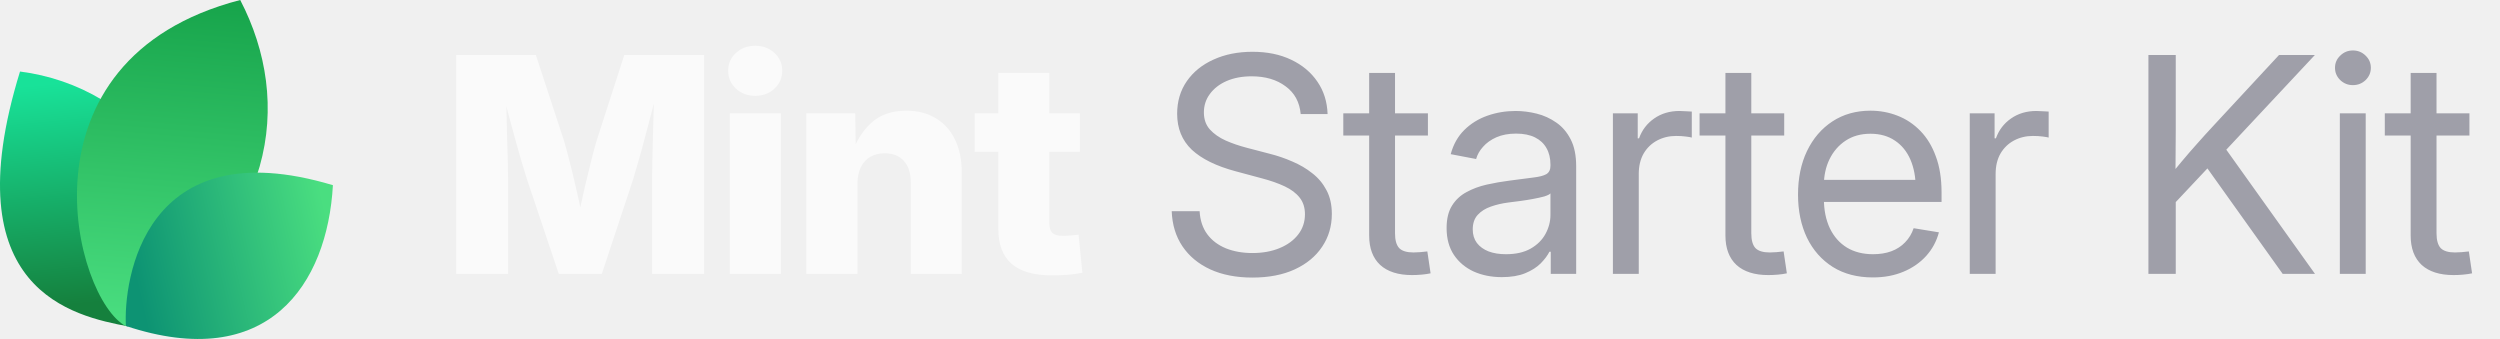
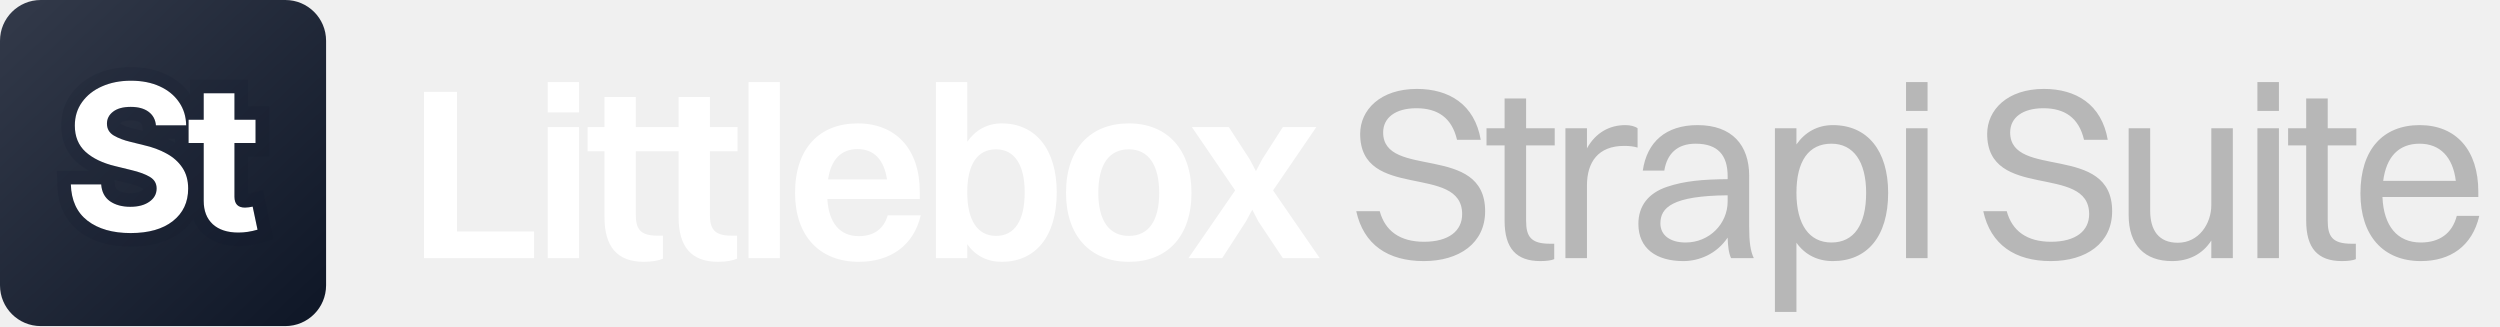
- <svg xmlns="http://www.w3.org/2000/svg" width="177" height="24" viewBox="0 0 177 24" fill="none">
-   <path d="M9.061 23.108C5.268 22.377 -3.391 20.627 1.417 5.064C9.634 6.099 16.973 14.064 9.061 23.108Z" fill="url(#paint0_linear_17557_2145)" />
-   <path d="M8.919 23.094C5.276 21.222 0.784 4.209 17.007 0C20.757 7.193 19.621 16.545 8.919 23.094Z" fill="url(#paint1_linear_17557_2145)" />
-   <path d="M8.914 23.079C8.735 19.882 10.159 9.085 23.57 13.111C23.181 20.123 18.984 26.418 8.914 23.079Z" fill="url(#paint2_linear_17557_2145)" />
-   <path d="M32.301 19.392V3.894H37.938L39.925 9.948C40.036 10.315 40.164 10.787 40.31 11.362C40.462 11.938 40.611 12.552 40.757 13.204C40.91 13.855 41.048 14.483 41.173 15.086C41.305 15.682 41.412 16.192 41.495 16.615H40.695C40.771 16.192 40.871 15.682 40.996 15.086C41.128 14.49 41.267 13.866 41.412 13.214C41.565 12.562 41.714 11.948 41.86 11.373C42.005 10.79 42.133 10.315 42.244 9.948L44.2 3.894H49.848V19.392H46.166V12.704C46.166 12.357 46.173 11.917 46.187 11.383C46.2 10.849 46.214 10.27 46.228 9.646C46.249 9.022 46.266 8.391 46.28 7.753C46.301 7.115 46.311 6.519 46.311 5.964H46.623C46.485 6.561 46.332 7.181 46.166 7.826C45.999 8.471 45.833 9.102 45.666 9.719C45.507 10.336 45.351 10.901 45.198 11.414C45.053 11.928 44.928 12.357 44.824 12.704L42.608 19.392H39.561L37.314 12.704C37.203 12.357 37.072 11.928 36.919 11.414C36.773 10.901 36.614 10.34 36.441 9.729C36.274 9.112 36.104 8.481 35.931 7.836C35.764 7.192 35.608 6.567 35.463 5.964H35.827C35.834 6.512 35.844 7.105 35.858 7.743C35.872 8.374 35.886 9.005 35.9 9.636C35.92 10.26 35.938 10.839 35.952 11.373C35.965 11.907 35.972 12.351 35.972 12.704V19.392H32.301ZM51.668 19.392V8.024H55.288V19.392H51.668ZM53.468 6.786C52.927 6.786 52.473 6.616 52.105 6.276C51.738 5.93 51.554 5.507 51.554 5.007C51.554 4.508 51.738 4.088 52.105 3.749C52.473 3.409 52.927 3.239 53.468 3.239C54.009 3.239 54.463 3.409 54.83 3.749C55.198 4.082 55.382 4.501 55.382 5.007C55.382 5.507 55.198 5.93 54.83 6.276C54.463 6.616 54.009 6.786 53.468 6.786ZM60.708 13.027V19.392H57.088V8.024H60.551L60.593 10.967H60.281C60.593 10.024 61.061 9.268 61.685 8.7C62.309 8.124 63.138 7.836 64.171 7.836C64.975 7.836 65.672 8.017 66.262 8.377C66.851 8.731 67.302 9.234 67.614 9.885C67.933 10.537 68.092 11.307 68.092 12.194V19.392H64.483V12.912C64.483 12.26 64.32 11.754 63.994 11.394C63.675 11.033 63.221 10.853 62.632 10.853C62.25 10.853 61.914 10.936 61.623 11.102C61.332 11.269 61.106 11.515 60.947 11.841C60.787 12.16 60.708 12.555 60.708 13.027ZM76.456 8.024V10.749H69.008V8.024H76.456ZM70.683 5.163H74.292V15.783C74.292 16.102 74.361 16.334 74.5 16.48C74.646 16.625 74.899 16.698 75.259 16.698C75.405 16.698 75.596 16.688 75.831 16.667C76.074 16.646 76.251 16.629 76.362 16.615L76.632 19.309C76.313 19.378 75.963 19.427 75.582 19.455C75.207 19.482 74.836 19.496 74.469 19.496C73.2 19.496 72.25 19.222 71.619 18.674C70.995 18.127 70.683 17.308 70.683 16.22V5.163Z" fill="#FAFAFA" />
-   <path d="M88.667 19.652C87.523 19.652 86.528 19.458 85.682 19.07C84.843 18.681 84.188 18.137 83.716 17.437C83.245 16.736 82.992 15.908 82.957 14.951H84.933C84.968 15.596 85.148 16.14 85.474 16.584C85.8 17.021 86.24 17.354 86.795 17.582C87.35 17.804 87.974 17.915 88.667 17.915C89.388 17.915 90.026 17.801 90.581 17.572C91.143 17.343 91.583 17.024 91.902 16.615C92.228 16.199 92.391 15.717 92.391 15.169C92.391 14.698 92.266 14.306 92.017 13.994C91.767 13.675 91.413 13.408 90.956 13.193C90.498 12.978 89.954 12.787 89.323 12.621L87.502 12.132C86.123 11.765 85.082 11.255 84.382 10.603C83.689 9.944 83.342 9.095 83.342 8.055C83.342 7.174 83.571 6.404 84.028 5.746C84.486 5.087 85.117 4.577 85.921 4.217C86.726 3.849 87.645 3.666 88.678 3.666C89.718 3.666 90.63 3.853 91.413 4.227C92.204 4.602 92.824 5.122 93.275 5.787C93.726 6.446 93.965 7.209 93.993 8.076H92.089C92.013 7.23 91.656 6.574 91.018 6.11C90.387 5.638 89.586 5.403 88.615 5.403C87.95 5.403 87.36 5.513 86.847 5.735C86.341 5.957 85.946 6.262 85.661 6.651C85.377 7.032 85.235 7.469 85.235 7.961C85.235 8.447 85.377 8.849 85.661 9.168C85.946 9.48 86.317 9.74 86.774 9.948C87.232 10.149 87.724 10.319 88.251 10.457L89.884 10.884C90.439 11.023 90.977 11.206 91.496 11.435C92.023 11.657 92.495 11.934 92.911 12.267C93.334 12.593 93.67 12.995 93.92 13.474C94.17 13.945 94.294 14.504 94.294 15.149C94.294 16.015 94.066 16.788 93.608 17.468C93.157 18.148 92.512 18.681 91.673 19.07C90.834 19.458 89.832 19.652 88.667 19.652ZM101.097 8.024V9.594H95.106V8.024H101.097ZM96.937 5.163H98.767V16.521C98.767 17 98.865 17.347 99.059 17.562C99.26 17.77 99.6 17.874 100.078 17.874C100.21 17.874 100.366 17.867 100.546 17.853C100.733 17.832 100.903 17.815 101.056 17.801L101.285 19.351C101.097 19.392 100.886 19.423 100.65 19.444C100.414 19.465 100.189 19.475 99.974 19.475C98.996 19.475 98.244 19.236 97.717 18.758C97.197 18.272 96.937 17.579 96.937 16.677V5.163ZM106.33 19.621C105.595 19.621 104.932 19.489 104.343 19.226C103.754 18.955 103.285 18.564 102.939 18.05C102.592 17.53 102.419 16.896 102.419 16.147C102.419 15.495 102.547 14.965 102.804 14.556C103.06 14.146 103.403 13.828 103.833 13.599C104.263 13.363 104.742 13.186 105.269 13.068C105.796 12.95 106.333 12.857 106.881 12.787C107.574 12.69 108.132 12.617 108.555 12.569C108.978 12.52 109.287 12.441 109.481 12.33C109.675 12.212 109.772 12.014 109.772 11.737V11.654C109.772 11.203 109.679 10.815 109.492 10.489C109.311 10.163 109.041 9.91 108.68 9.729C108.32 9.549 107.872 9.459 107.338 9.459C106.805 9.459 106.34 9.546 105.945 9.719C105.556 9.892 105.241 10.118 104.998 10.395C104.755 10.665 104.593 10.953 104.509 11.258L102.71 10.915C102.897 10.222 103.22 9.65 103.677 9.199C104.135 8.748 104.679 8.412 105.31 8.19C105.941 7.968 106.607 7.857 107.307 7.857C107.8 7.857 108.295 7.92 108.795 8.044C109.301 8.169 109.765 8.381 110.188 8.679C110.611 8.97 110.951 9.369 111.208 9.875C111.464 10.374 111.593 11.005 111.593 11.768V19.392H109.793V17.822H109.7C109.568 18.085 109.363 18.359 109.086 18.643C108.809 18.921 108.444 19.153 107.994 19.34C107.543 19.527 106.988 19.621 106.33 19.621ZM106.621 17.998C107.321 17.998 107.904 17.867 108.368 17.603C108.84 17.333 109.19 16.986 109.419 16.563C109.654 16.133 109.772 15.682 109.772 15.211V13.692C109.703 13.769 109.554 13.841 109.325 13.911C109.096 13.973 108.829 14.032 108.524 14.088C108.226 14.143 107.921 14.192 107.609 14.233C107.304 14.275 107.033 14.309 106.798 14.337C106.354 14.393 105.938 14.49 105.549 14.628C105.168 14.76 104.86 14.954 104.624 15.211C104.388 15.467 104.27 15.811 104.27 16.241C104.27 16.615 104.367 16.934 104.561 17.198C104.762 17.461 105.04 17.662 105.393 17.801C105.747 17.933 106.156 17.998 106.621 17.998ZM114.193 19.392V8.024H115.951V9.792H116.045C116.253 9.209 116.61 8.741 117.116 8.388C117.622 8.034 118.219 7.857 118.905 7.857C119.058 7.857 119.217 7.864 119.384 7.878C119.55 7.885 119.682 7.892 119.779 7.899V9.74C119.716 9.719 119.578 9.695 119.363 9.667C119.155 9.639 118.922 9.625 118.666 9.625C118.174 9.625 117.726 9.733 117.324 9.948C116.922 10.163 116.603 10.471 116.367 10.874C116.138 11.276 116.024 11.758 116.024 12.319V19.392H114.193ZM126.322 8.024V9.594H120.33V8.024H126.322ZM122.161 5.163H123.992V16.521C123.992 17 124.089 17.347 124.283 17.562C124.484 17.77 124.824 17.874 125.302 17.874C125.434 17.874 125.59 17.867 125.77 17.853C125.958 17.832 126.127 17.815 126.28 17.801L126.509 19.351C126.322 19.392 126.11 19.423 125.874 19.444C125.639 19.465 125.413 19.475 125.198 19.475C124.221 19.475 123.468 19.236 122.941 18.758C122.421 18.272 122.161 17.579 122.161 16.677V5.163ZM132.604 19.642C131.502 19.642 130.555 19.396 129.765 18.903C128.974 18.404 128.364 17.714 127.934 16.834C127.511 15.946 127.3 14.927 127.3 13.775C127.3 12.611 127.511 11.584 127.934 10.697C128.364 9.802 128.964 9.102 129.734 8.596C130.51 8.089 131.408 7.836 132.428 7.836C133.1 7.836 133.738 7.954 134.341 8.19C134.952 8.426 135.489 8.783 135.954 9.261C136.425 9.74 136.793 10.343 137.056 11.071C137.327 11.792 137.462 12.645 137.462 13.63V14.296H128.433V12.735H136.463L135.631 13.297C135.631 12.541 135.506 11.876 135.257 11.3C135.007 10.725 134.643 10.277 134.165 9.958C133.686 9.632 133.107 9.469 132.428 9.469C131.748 9.469 131.162 9.632 130.67 9.958C130.177 10.284 129.796 10.725 129.526 11.279C129.262 11.827 129.13 12.441 129.13 13.12V14.046C129.13 14.864 129.273 15.572 129.557 16.168C129.841 16.757 130.243 17.211 130.763 17.53C131.283 17.842 131.901 17.998 132.615 17.998C133.093 17.998 133.523 17.929 133.905 17.79C134.293 17.645 134.619 17.433 134.882 17.156C135.153 16.879 135.354 16.546 135.486 16.157L137.275 16.449C137.108 17.08 136.81 17.634 136.38 18.113C135.95 18.591 135.413 18.966 134.768 19.236C134.123 19.507 133.402 19.642 132.604 19.642ZM139.459 19.392V8.024H141.217V9.792H141.311C141.519 9.209 141.876 8.741 142.382 8.388C142.888 8.034 143.485 7.857 144.171 7.857C144.324 7.857 144.483 7.864 144.649 7.878C144.816 7.885 144.948 7.892 145.045 7.899V9.74C144.982 9.719 144.844 9.695 144.629 9.667C144.421 9.639 144.188 9.625 143.932 9.625C143.439 9.625 142.992 9.733 142.59 9.948C142.188 10.163 141.869 10.471 141.633 10.874C141.404 11.276 141.29 11.758 141.29 12.319V19.392H139.459ZM153.429 14.961V12.715C153.783 12.257 154.136 11.82 154.49 11.404C154.844 10.981 155.204 10.565 155.572 10.156C155.939 9.74 156.314 9.327 156.695 8.918L161.355 3.894H163.893L157.277 10.967H157.184L153.429 14.961ZM152.108 19.392V3.894H154.043V9.241L154.022 12.559L154.043 13.505V19.392H152.108ZM161.615 19.392L155.967 11.477L157.173 9.969L163.903 19.392H161.615ZM165.661 19.392V8.024H167.492V19.392H165.661ZM166.587 6.027C166.24 6.027 165.942 5.909 165.692 5.673C165.443 5.43 165.318 5.139 165.318 4.799C165.318 4.459 165.443 4.172 165.692 3.936C165.942 3.693 166.24 3.572 166.587 3.572C166.934 3.572 167.232 3.693 167.482 3.936C167.731 4.172 167.856 4.459 167.856 4.799C167.856 5.139 167.731 5.43 167.482 5.673C167.232 5.909 166.934 6.027 166.587 6.027ZM174.836 8.024V9.594H168.844V8.024H174.836ZM170.675 5.163H172.506V16.521C172.506 17 172.603 17.347 172.797 17.562C172.998 17.77 173.338 17.874 173.816 17.874C173.948 17.874 174.104 17.867 174.284 17.853C174.472 17.832 174.641 17.815 174.794 17.801L175.023 19.351C174.836 19.392 174.624 19.423 174.388 19.444C174.153 19.465 173.927 19.475 173.712 19.475C172.735 19.475 171.982 19.236 171.455 18.758C170.935 18.272 170.675 17.579 170.675 16.677V5.163Z" fill="#9F9FA9" />
+ <svg xmlns="http://www.w3.org/2000/svg" width="184" height="24" viewBox="0 0 184 24" fill="none">
+   <path d="M31.206 19V6.76H33.636V17.038H39.306V19H31.206ZM40.313 8.272V6.04H42.617V8.272H40.313ZM40.313 19V9.352H42.617V19H40.313ZM44.491 15.994V11.134H43.249V9.352H44.491V7.138H46.795V9.352H48.829V11.134H46.795V15.796C46.795 16.804 47.083 17.344 48.361 17.344H48.793V19.036C48.541 19.162 48.019 19.27 47.389 19.27C45.427 19.27 44.491 18.154 44.491 15.994ZM49.945 15.994V11.134H48.703V9.352H49.945V7.138H52.249V9.352H54.283V11.134H52.249V15.796C52.249 16.804 52.537 17.344 53.815 17.344H54.247V19.036C53.995 19.162 53.473 19.27 52.843 19.27C50.881 19.27 49.945 18.154 49.945 15.994ZM55.093 19V6.04H57.397V19H55.093ZM67.767 15.85C67.246 18.082 65.517 19.27 63.214 19.27C60.297 19.27 58.516 17.344 58.516 14.194C58.516 10.918 60.316 9.082 63.123 9.082C65.95 9.082 67.695 10.99 67.695 14.104V14.644H60.892C60.999 16.408 61.809 17.38 63.214 17.38C64.293 17.38 65.031 16.876 65.338 15.85H67.767ZM63.123 10.972C61.9 10.972 61.161 11.746 60.946 13.204H65.284C65.067 11.764 64.329 10.972 63.123 10.972ZM71.189 19H68.885V6.04H71.189V10.432C71.8 9.568 72.665 9.082 73.727 9.082C76.228 9.082 77.776 11.008 77.776 14.158C77.776 17.434 76.192 19.27 73.727 19.27C72.665 19.27 71.782 18.82 71.189 17.974V19ZM73.312 10.99C71.927 10.99 71.189 12.106 71.189 14.158C71.189 16.21 71.945 17.362 73.312 17.362C74.68 17.362 75.418 16.228 75.418 14.158C75.418 12.124 74.662 10.99 73.312 10.99ZM83.085 19.27C80.223 19.27 78.459 17.344 78.459 14.194C78.459 10.918 80.277 9.082 83.085 9.082C85.929 9.082 87.693 11.026 87.693 14.194C87.693 17.434 85.875 19.27 83.085 19.27ZM83.085 17.362C84.543 17.362 85.317 16.246 85.317 14.194C85.317 12.142 84.525 10.99 83.085 10.99C81.609 10.99 80.835 12.124 80.835 14.194C80.835 16.228 81.627 17.362 83.085 17.362ZM94.417 19L92.617 16.3L92.167 15.436L91.699 16.3L89.953 19H87.469L90.907 14.014L87.721 9.352H90.439L91.969 11.71L92.437 12.592L92.905 11.71L94.417 9.352H96.883L93.697 14.014L97.135 19H94.417Z" fill="white" />
+   <path d="M101.8 9.748C101.8 13.204 109.306 10.522 109.306 15.544C109.306 17.902 107.398 19.216 104.788 19.216C102.16 19.216 100.36 18.01 99.82 15.544H101.548C101.944 17.002 103.042 17.794 104.806 17.794C106.642 17.794 107.614 16.984 107.614 15.76C107.614 12.016 100.108 14.806 100.108 9.856C100.108 8.092 101.584 6.544 104.284 6.544C106.642 6.544 108.532 7.678 108.982 10.288H107.236C106.858 8.668 105.814 7.966 104.248 7.966C102.7 7.966 101.8 8.668 101.8 9.748ZM110.738 16.246V10.702H109.406V9.442H110.738V7.246H112.322V9.442H114.428V10.702H112.322V16.246C112.322 17.398 112.664 17.938 114.068 17.938H114.392V19.072C114.212 19.162 113.816 19.216 113.366 19.216C111.584 19.216 110.738 18.262 110.738 16.246ZM115.216 19V9.442H116.8V10.918C117.448 9.748 118.474 9.208 119.626 9.208C120.004 9.208 120.346 9.298 120.526 9.442V10.864C120.256 10.774 119.914 10.738 119.536 10.738C117.628 10.738 116.8 11.926 116.8 13.654V19H115.216ZM122.493 12.556H120.909C121.215 10.45 122.601 9.208 124.941 9.208C127.497 9.208 128.739 10.702 128.739 12.934V16.696C128.739 17.794 128.829 18.478 129.081 19H127.407C127.227 18.622 127.173 18.064 127.155 17.488C126.345 18.694 125.049 19.216 123.897 19.216C121.917 19.216 120.585 18.298 120.585 16.48C120.585 15.166 121.305 14.212 122.709 13.744C124.005 13.312 125.319 13.204 127.155 13.186V12.97C127.155 11.422 126.435 10.576 124.797 10.576C123.429 10.576 122.691 11.332 122.493 12.556ZM122.205 16.444C122.205 17.326 122.943 17.848 124.059 17.848C125.823 17.848 127.155 16.462 127.155 14.824V14.374C123.087 14.41 122.205 15.274 122.205 16.444ZM132.218 22.96H130.634V9.442H132.218V10.63C132.848 9.73 133.766 9.208 134.9 9.208C137.438 9.208 138.968 11.08 138.968 14.194C138.968 17.434 137.402 19.216 134.9 19.216C133.766 19.216 132.848 18.748 132.218 17.866V22.96ZM134.792 10.576C133.118 10.576 132.218 11.854 132.218 14.194C132.218 16.516 133.154 17.848 134.792 17.848C136.448 17.848 137.348 16.552 137.348 14.194C137.348 11.89 136.412 10.576 134.792 10.576ZM140.284 8.164V6.04H141.868V8.164H140.284ZM140.284 19V9.442H141.868V19H140.284ZM147.948 9.748C147.948 13.204 155.454 10.522 155.454 15.544C155.454 17.902 153.546 19.216 150.936 19.216C148.308 19.216 146.508 18.01 145.968 15.544H147.696C148.092 17.002 149.19 17.794 150.954 17.794C152.79 17.794 153.762 16.984 153.762 15.76C153.762 12.016 146.256 14.806 146.256 9.856C146.256 8.092 147.732 6.544 150.432 6.544C152.79 6.544 154.68 7.678 155.13 10.288H153.384C153.006 8.668 151.962 7.966 150.396 7.966C148.848 7.966 147.948 8.668 147.948 9.748ZM162.753 15.094V9.442H164.337V19H162.753V17.704C162.105 18.712 161.097 19.216 159.855 19.216C157.857 19.216 156.669 18.046 156.669 15.832V9.442H158.253V15.508C158.253 16.948 158.883 17.866 160.287 17.866C161.835 17.866 162.753 16.462 162.753 15.094ZM166.145 8.164V6.04H167.729V8.164H166.145ZM166.145 19V9.442H167.729V19H166.145ZM169.736 16.246V10.702H168.404V9.442H169.736V7.246H171.32V9.442H173.426V10.702H171.32V16.246C171.32 17.398 171.662 17.938 173.066 17.938H173.39V19.072C173.21 19.162 172.814 19.216 172.364 19.216C170.582 19.216 169.736 18.262 169.736 16.246ZM182.476 15.886C181.954 18.118 180.352 19.216 178.174 19.216C175.402 19.216 173.728 17.344 173.728 14.23C173.728 10.99 175.402 9.208 178.084 9.208C180.784 9.208 182.404 11.062 182.404 14.104V14.5H175.348C175.438 16.642 176.446 17.848 178.174 17.848C179.524 17.848 180.478 17.2 180.82 15.886H182.476ZM178.084 10.576C176.554 10.576 175.636 11.53 175.402 13.312H180.748C180.532 11.548 179.578 10.576 178.084 10.576Z" fill="#B7B7B7" />
+   <path d="M0 3C0 1.343 1.343 0 3 0H21C22.657 0 24 1.343 24 3V21C24 22.657 22.657 24 21 24H3C1.343 24 0 22.657 0 21V3Z" fill="url(#paint0_linear_0_1)" />
+   <mask id="path-3-outside-1_0_1" maskUnits="userSpaceOnUse" x="4" y="4" width="17" height="15" fill="black">
+     <rect fill="white" x="4" y="4" width="17" height="15" />
+     <path d="M9.616 17.154C8.292 17.154 7.235 16.851 6.444 16.246C5.658 15.64 5.248 14.749 5.214 13.572H7.448C7.487 14.119 7.701 14.532 8.092 14.81C8.488 15.084 8.986 15.22 9.586 15.22C10.172 15.22 10.641 15.096 10.992 14.847C11.349 14.598 11.527 14.273 11.527 13.873C11.527 13.506 11.366 13.226 11.044 13.03C10.722 12.83 10.262 12.659 9.667 12.518L8.473 12.225C7.555 12.005 6.83 11.656 6.298 11.177C5.77 10.694 5.507 10.049 5.507 9.244C5.507 8.584 5.685 8.008 6.041 7.515C6.398 7.017 6.886 6.631 7.506 6.358C8.131 6.08 8.842 5.94 9.637 5.94C10.448 5.94 11.156 6.08 11.761 6.358C12.367 6.636 12.838 7.022 13.175 7.515C13.517 8.008 13.693 8.577 13.702 9.222H11.476C11.437 8.797 11.256 8.465 10.934 8.226C10.612 7.986 10.175 7.867 9.623 7.867C9.061 7.867 8.629 7.984 8.326 8.218C8.024 8.448 7.872 8.741 7.872 9.097C7.872 9.483 8.041 9.776 8.378 9.976C8.715 10.171 9.12 10.325 9.594 10.438L10.568 10.679C11.202 10.821 11.766 11.028 12.26 11.302C12.753 11.57 13.141 11.917 13.424 12.342C13.707 12.762 13.849 13.274 13.849 13.88C13.849 14.881 13.475 15.677 12.728 16.268C11.981 16.858 10.944 17.154 9.616 17.154ZM18.808 8.812V10.525L17.256 10.525V14.48C17.256 15.013 17.514 15.279 18.032 15.279C18.12 15.279 18.215 15.271 18.318 15.257C18.425 15.242 18.518 15.225 18.596 15.206L18.955 16.905C18.471 17.046 18.003 17.117 17.549 17.117C16.738 17.117 16.108 16.912 15.659 16.502C15.215 16.092 14.992 15.518 14.992 14.781V10.525H13.879V8.812H14.992L14.992 6.863L17.256 6.863V8.812H18.808Z" />
+   </mask>
+   <path d="M9.616 17.154C8.292 17.154 7.235 16.851 6.444 16.246C5.658 15.64 5.248 14.749 5.214 13.572H7.448C7.487 14.119 7.701 14.532 8.092 14.81C8.488 15.084 8.986 15.22 9.586 15.22C10.172 15.22 10.641 15.096 10.992 14.847C11.349 14.598 11.527 14.273 11.527 13.873C11.527 13.506 11.366 13.226 11.044 13.03C10.722 12.83 10.262 12.659 9.667 12.518L8.473 12.225C7.555 12.005 6.83 11.656 6.298 11.177C5.77 10.694 5.507 10.049 5.507 9.244C5.507 8.584 5.685 8.008 6.041 7.515C6.398 7.017 6.886 6.631 7.506 6.358C8.131 6.08 8.842 5.94 9.637 5.94C10.448 5.94 11.156 6.08 11.761 6.358C12.367 6.636 12.838 7.022 13.175 7.515C13.517 8.008 13.693 8.577 13.702 9.222H11.476C11.437 8.797 11.256 8.465 10.934 8.226C10.612 7.986 10.175 7.867 9.623 7.867C9.061 7.867 8.629 7.984 8.326 8.218C8.024 8.448 7.872 8.741 7.872 9.097C7.872 9.483 8.041 9.776 8.378 9.976C8.715 10.171 9.12 10.325 9.594 10.438L10.568 10.679C11.202 10.821 11.766 11.028 12.26 11.302C12.753 11.57 13.141 11.917 13.424 12.342C13.707 12.762 13.849 13.274 13.849 13.88C13.849 14.881 13.475 15.677 12.728 16.268C11.981 16.858 10.944 17.154 9.616 17.154ZM18.808 8.812V10.525L17.256 10.525V14.48C17.256 15.013 17.514 15.279 18.032 15.279C18.12 15.279 18.215 15.271 18.318 15.257C18.425 15.242 18.518 15.225 18.596 15.206L18.955 16.905C18.471 17.046 18.003 17.117 17.549 17.117C16.738 17.117 16.108 16.912 15.659 16.502C15.215 16.092 14.992 15.518 14.992 14.781V10.525H13.879V8.812H14.992L14.992 6.863L17.256 6.863V8.812H18.808Z" fill="white" />
+   <path d="M6.444 16.246L5.834 17.038L5.836 17.04L6.444 16.246ZM5.214 13.572V12.572H4.184L4.214 13.601L5.214 13.572ZM7.448 13.572L8.445 13.501L8.379 12.572H7.448V13.572ZM8.092 14.81L7.512 15.624L7.518 15.629L7.523 15.633L8.092 14.81ZM10.992 14.847L10.42 14.027L10.415 14.031L10.992 14.847ZM11.044 13.03L10.516 13.88L10.525 13.886L11.044 13.03ZM9.667 12.518L9.428 13.489L9.436 13.491L9.667 12.518ZM8.473 12.225L8.711 11.253L8.706 11.252L8.473 12.225ZM6.298 11.177L5.622 11.914L5.629 11.921L6.298 11.177ZM6.041 7.515L6.852 8.101L6.854 8.097L6.041 7.515ZM7.506 6.358L7.91 7.273L7.913 7.271L7.506 6.358ZM11.761 6.358L11.344 7.267L11.761 6.358ZM13.175 7.515L12.349 8.079L12.353 8.085L13.175 7.515ZM13.702 9.222V10.222H14.718L14.702 9.207L13.702 9.222ZM11.476 9.222L10.48 9.313L10.564 10.222H11.476V9.222ZM8.326 8.218L8.931 9.015L8.939 9.009L8.326 8.218ZM8.378 9.976L7.867 10.836L7.876 10.841L8.378 9.976ZM9.594 10.438L9.834 9.467L9.824 9.464L9.594 10.438ZM10.568 10.679L10.327 11.65L10.338 11.653L10.35 11.655L10.568 10.679ZM12.26 11.302L11.775 12.176L11.781 12.18L12.26 11.302ZM13.424 12.342L12.592 12.896L12.595 12.901L13.424 12.342ZM9.616 16.154C8.44 16.154 7.619 15.886 7.052 15.451L5.836 17.04C6.851 17.817 8.144 18.154 9.616 18.154V16.154ZM7.054 15.453C6.551 15.066 6.241 14.482 6.213 13.543L4.214 13.601C4.255 15.016 4.765 16.215 5.834 17.038L7.054 15.453ZM5.214 14.572H7.448L7.448 12.572H5.214L5.214 14.572ZM6.45 13.643C6.507 14.44 6.842 15.147 7.512 15.624L8.672 13.996C8.561 13.916 8.466 13.798 8.445 13.501L6.45 13.643ZM7.523 15.633C8.124 16.047 8.833 16.22 9.586 16.22L9.586 14.22C9.138 14.22 8.852 14.12 8.661 13.988L7.523 15.633ZM9.586 16.22C10.306 16.22 10.999 16.068 11.57 15.663L10.415 14.031C10.283 14.124 10.038 14.22 9.586 14.22L9.586 16.22ZM11.565 15.666C12.162 15.249 12.527 14.631 12.527 13.873H10.527C10.527 13.918 10.518 13.932 10.517 13.935C10.514 13.941 10.494 13.975 10.42 14.027L11.565 15.666ZM12.527 13.873C12.527 13.144 12.173 12.545 11.562 12.175L10.525 13.886C10.547 13.898 10.554 13.906 10.553 13.905C10.553 13.905 10.551 13.903 10.549 13.899C10.546 13.896 10.542 13.891 10.539 13.885C10.536 13.879 10.533 13.873 10.531 13.868C10.528 13.863 10.527 13.858 10.527 13.856C10.525 13.85 10.527 13.855 10.527 13.873H12.527ZM11.571 12.181C11.119 11.9 10.543 11.698 9.898 11.545L9.436 13.491C9.982 13.62 10.324 13.76 10.516 13.88L11.571 12.181ZM9.905 11.546L8.711 11.253L8.235 13.196L9.428 13.489L9.905 11.546ZM8.706 11.252C7.9 11.059 7.341 10.771 6.966 10.434L5.629 11.921C6.318 12.541 7.21 12.951 8.24 13.197L8.706 11.252ZM6.973 10.44C6.68 10.171 6.507 9.808 6.507 9.244L4.507 9.244C4.507 10.29 4.861 11.217 5.622 11.914L6.973 10.44ZM6.507 9.244C6.507 8.776 6.629 8.409 6.852 8.101L5.231 6.929C4.741 7.607 4.507 8.393 4.507 9.244L6.507 9.244ZM6.854 8.097C7.096 7.76 7.435 7.482 7.91 7.273L7.103 5.443C6.337 5.781 5.7 6.274 5.228 6.933L6.854 8.097ZM7.913 7.271C8.391 7.059 8.959 6.94 9.637 6.94V4.94C8.724 4.94 7.872 5.1 7.099 5.444L7.913 7.271ZM9.637 6.94C10.334 6.94 10.895 7.06 11.344 7.267L12.179 5.449C11.418 5.099 10.562 4.94 9.637 4.94V6.94ZM11.344 7.267C11.804 7.478 12.126 7.753 12.349 8.079L14.001 6.951C13.55 6.291 12.93 5.794 12.179 5.449L11.344 7.267ZM12.353 8.085C12.573 8.403 12.696 8.775 12.703 9.237L14.702 9.207C14.69 8.379 14.46 7.614 13.997 6.946L12.353 8.085ZM13.702 8.222H11.476L11.476 10.222H13.702L13.702 8.222ZM12.472 9.13C12.408 8.442 12.096 7.843 11.53 7.423L10.338 9.028C10.416 9.087 10.465 9.152 10.48 9.313L12.472 9.13ZM11.53 7.423C10.981 7.015 10.31 6.867 9.623 6.867L9.623 8.867C10.039 8.867 10.242 8.957 10.338 9.028L11.53 7.423ZM9.623 6.867C8.939 6.867 8.257 7.007 7.714 7.428L8.939 9.009C9.001 8.961 9.183 8.867 9.623 8.867L9.623 6.867ZM7.722 7.421C7.189 7.825 6.872 8.405 6.872 9.097H8.872C8.872 9.079 8.874 9.071 8.875 9.069C8.875 9.067 8.875 9.068 8.874 9.069C8.872 9.074 8.88 9.054 8.931 9.015L7.722 7.421ZM6.872 9.097C6.872 9.843 7.233 10.459 7.867 10.836L8.889 9.116C8.865 9.102 8.856 9.094 8.855 9.093C8.855 9.092 8.856 9.094 8.858 9.096C8.86 9.099 8.863 9.103 8.866 9.108C8.868 9.112 8.87 9.117 8.872 9.121C8.874 9.125 8.874 9.127 8.874 9.128C8.875 9.13 8.872 9.121 8.872 9.097H6.872ZM7.876 10.841C8.316 11.096 8.817 11.281 9.363 11.411L9.824 9.464C9.423 9.369 9.114 9.247 8.879 9.111L7.876 10.841ZM9.353 11.408L10.327 11.65L10.809 9.709L9.834 9.467L9.353 11.408ZM10.35 11.655C10.905 11.779 11.377 11.956 11.775 12.176L12.745 10.427C12.156 10.101 11.5 9.863 10.785 9.703L10.35 11.655ZM11.781 12.18C12.147 12.379 12.408 12.62 12.592 12.896L14.256 11.787C13.874 11.214 13.359 10.762 12.738 10.424L11.781 12.18ZM12.595 12.901C12.747 13.126 12.849 13.434 12.849 13.88H14.849C14.849 13.115 14.668 12.398 14.253 11.783L12.595 12.901ZM12.849 13.88C12.849 14.593 12.601 15.093 12.108 15.483L13.349 17.052C14.349 16.261 14.849 15.169 14.849 13.88H12.849ZM12.108 15.483C11.596 15.888 10.806 16.154 9.616 16.154V18.154C11.082 18.154 12.367 17.828 13.349 17.052L12.108 15.483ZM18.808 8.812L19.808 8.812V7.812H18.808V8.812ZM18.808 10.525V11.525H19.808V10.525H18.808ZM17.256 10.525V9.525H16.256V10.525H17.256ZM18.318 15.257L18.183 14.266L18.176 14.267L18.318 15.257ZM18.596 15.206L19.574 14.999L19.36 13.984L18.353 14.235L18.596 15.206ZM18.955 16.905L19.236 17.864L20.125 17.604L19.933 16.698L18.955 16.905ZM15.659 16.502L14.981 17.237L14.985 17.24L15.659 16.502ZM14.992 10.525H15.992V9.525H14.992V10.525ZM13.879 10.525H12.879V11.525H13.879V10.525ZM13.879 8.812L13.879 7.812H12.879L12.879 8.812H13.879ZM14.992 8.812V9.812H15.992V8.812H14.992ZM14.992 6.863V5.863H13.992V6.863H14.992ZM17.256 6.863H18.256V5.863H17.256V6.863ZM17.256 8.812H16.256V9.812H17.256V8.812ZM17.808 8.812V10.525L19.808 10.525V8.812L17.808 8.812ZM18.808 9.525H17.256V11.525L18.808 11.525V9.525ZM16.256 10.525V14.48H18.256V10.525H16.256ZM16.256 14.48C16.256 14.894 16.356 15.389 16.733 15.776C17.115 16.169 17.612 16.279 18.032 16.279V14.279C17.985 14.279 17.986 14.273 18.017 14.283C18.052 14.295 18.111 14.325 18.167 14.382C18.285 14.504 18.256 14.599 18.256 14.48H16.256ZM18.032 16.279C18.175 16.279 18.318 16.267 18.459 16.247L18.176 14.267C18.112 14.276 18.065 14.279 18.032 14.279V16.279ZM18.453 16.248C18.585 16.23 18.715 16.206 18.838 16.176L18.353 14.235C18.32 14.244 18.265 14.255 18.183 14.266L18.453 16.248ZM17.617 15.412L17.976 17.111L19.933 16.698L19.574 14.999L17.617 15.412ZM18.674 15.945C18.272 16.063 17.898 16.117 17.549 16.117V18.117C18.108 18.117 18.671 18.03 19.236 17.864L18.674 15.945ZM17.549 16.117C16.903 16.117 16.544 15.956 16.333 15.764L14.985 17.24C15.672 17.868 16.573 18.117 17.549 18.117V16.117ZM16.337 15.767C16.142 15.587 15.992 15.305 15.992 14.781H13.992C13.992 15.731 14.287 16.597 14.981 17.237L16.337 15.767ZM15.992 14.781V10.525H13.992V14.781H15.992ZM14.992 9.525H13.879V11.525H14.992V9.525ZM14.879 10.525V8.812H12.879V10.525H14.879ZM13.879 9.812H14.992L14.992 7.812H13.879L13.879 9.812ZM15.992 8.812L15.992 6.863H13.992L13.992 8.812H15.992ZM14.992 7.863L17.256 7.863V5.863L14.992 5.863V7.863ZM16.256 6.863V8.812H18.256V6.863L16.256 6.863ZM17.256 9.812H18.808V7.812H17.256V9.812Z" fill="url(#paint1_linear_0_1)" fill-opacity="0.15" mask="url(#path-3-outside-1_0_1)" />
  <defs>
-     <linearGradient id="paint0_linear_17557_2145" x1="3.776" y1="5.916" x2="5.232" y2="21.559" gradientUnits="userSpaceOnUse">
-       <stop stop-color="#18E299" />
-       <stop offset="1" stop-color="#15803D" />
+     <linearGradient id="paint0_linear_0_1" x1="0.462" y1="0.923" x2="21.692" y2="23.538" gradientUnits="userSpaceOnUse">
+       <stop stop-color="#323949" />
+       <stop offset="1" stop-color="#101828" />
    </linearGradient>
-     <linearGradient id="paint1_linear_17557_2145" x1="12.171" y1="-0.718" x2="10.19" y2="22.983" gradientUnits="userSpaceOnUse">
-       <stop stop-color="#16A34A" />
-       <stop offset="1" stop-color="#4ADE80" />
-     </linearGradient>
-     <linearGradient id="paint2_linear_17557_2145" x1="23.133" y1="15.353" x2="9.338" y2="18.52" gradientUnits="userSpaceOnUse">
-       <stop stop-color="#4ADE80" />
-       <stop offset="1" stop-color="#0D9373" />
+     <linearGradient id="paint1_linear_0_1" x1="0.462" y1="12.039" x2="0.538" y2="13.92" gradientUnits="userSpaceOnUse">
+       <stop stop-color="#101828" />
+       <stop offset="0.949" stop-color="#101828" />
    </linearGradient>
  </defs>
</svg>
